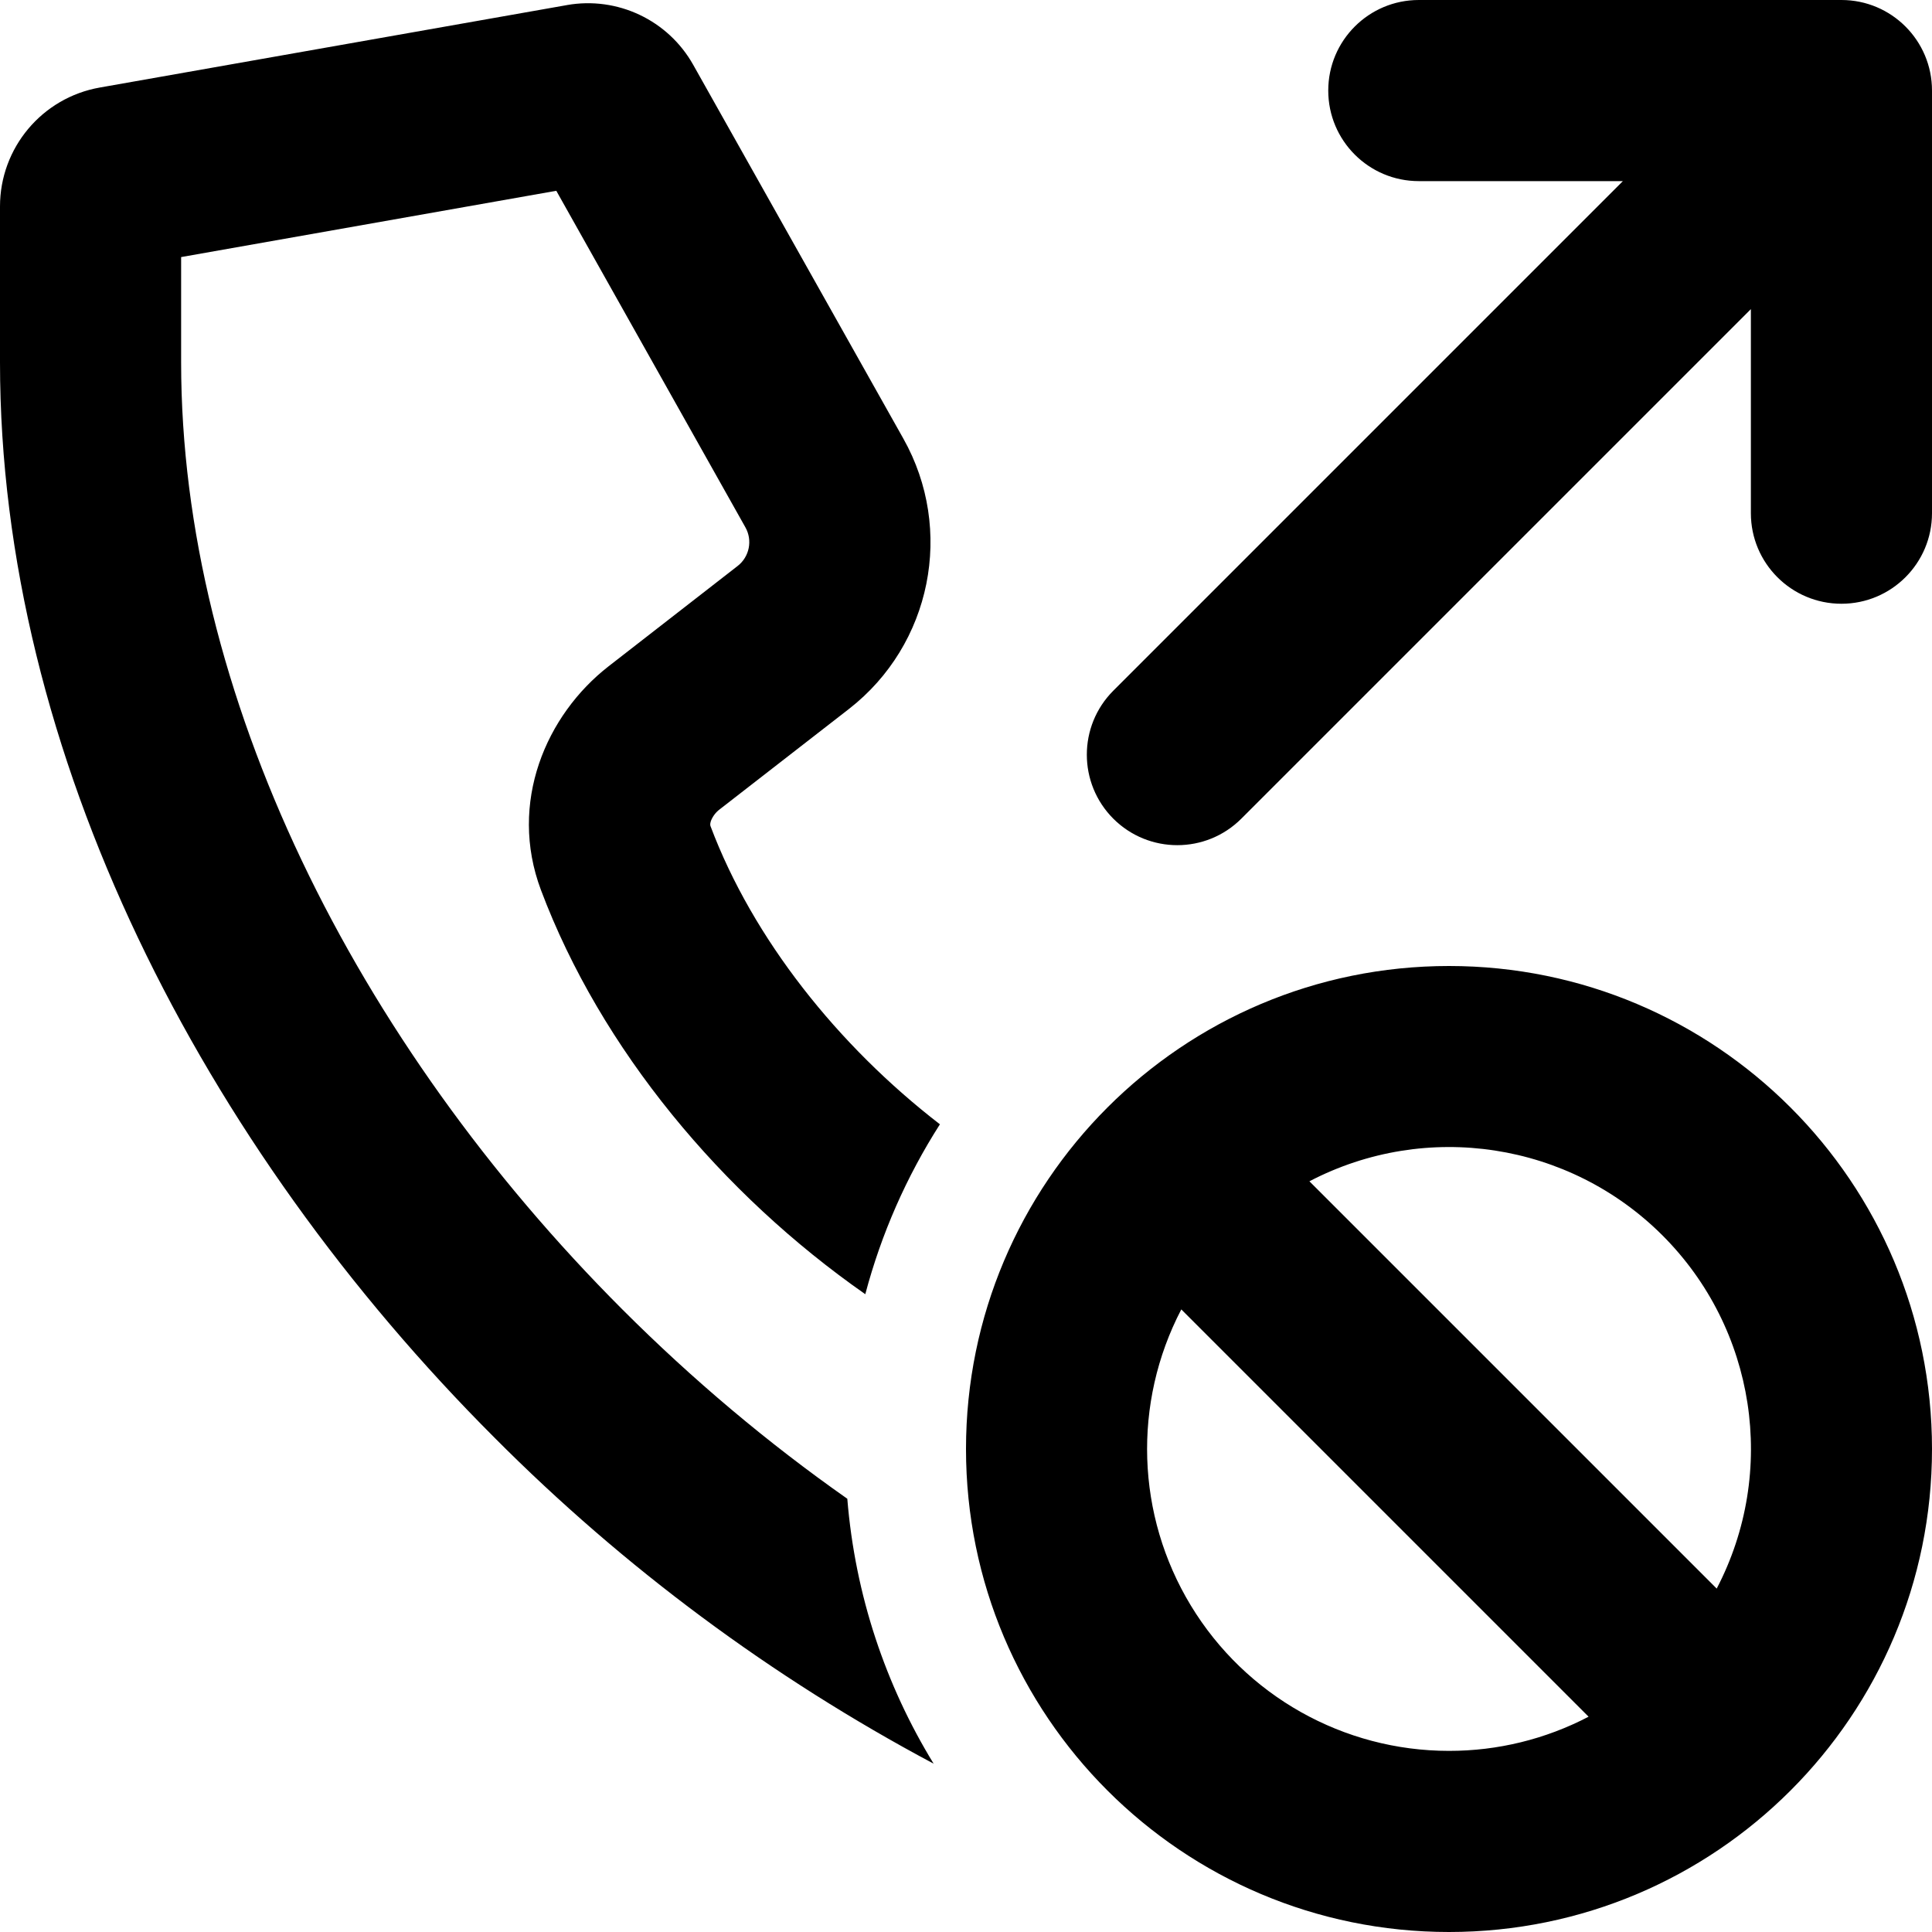
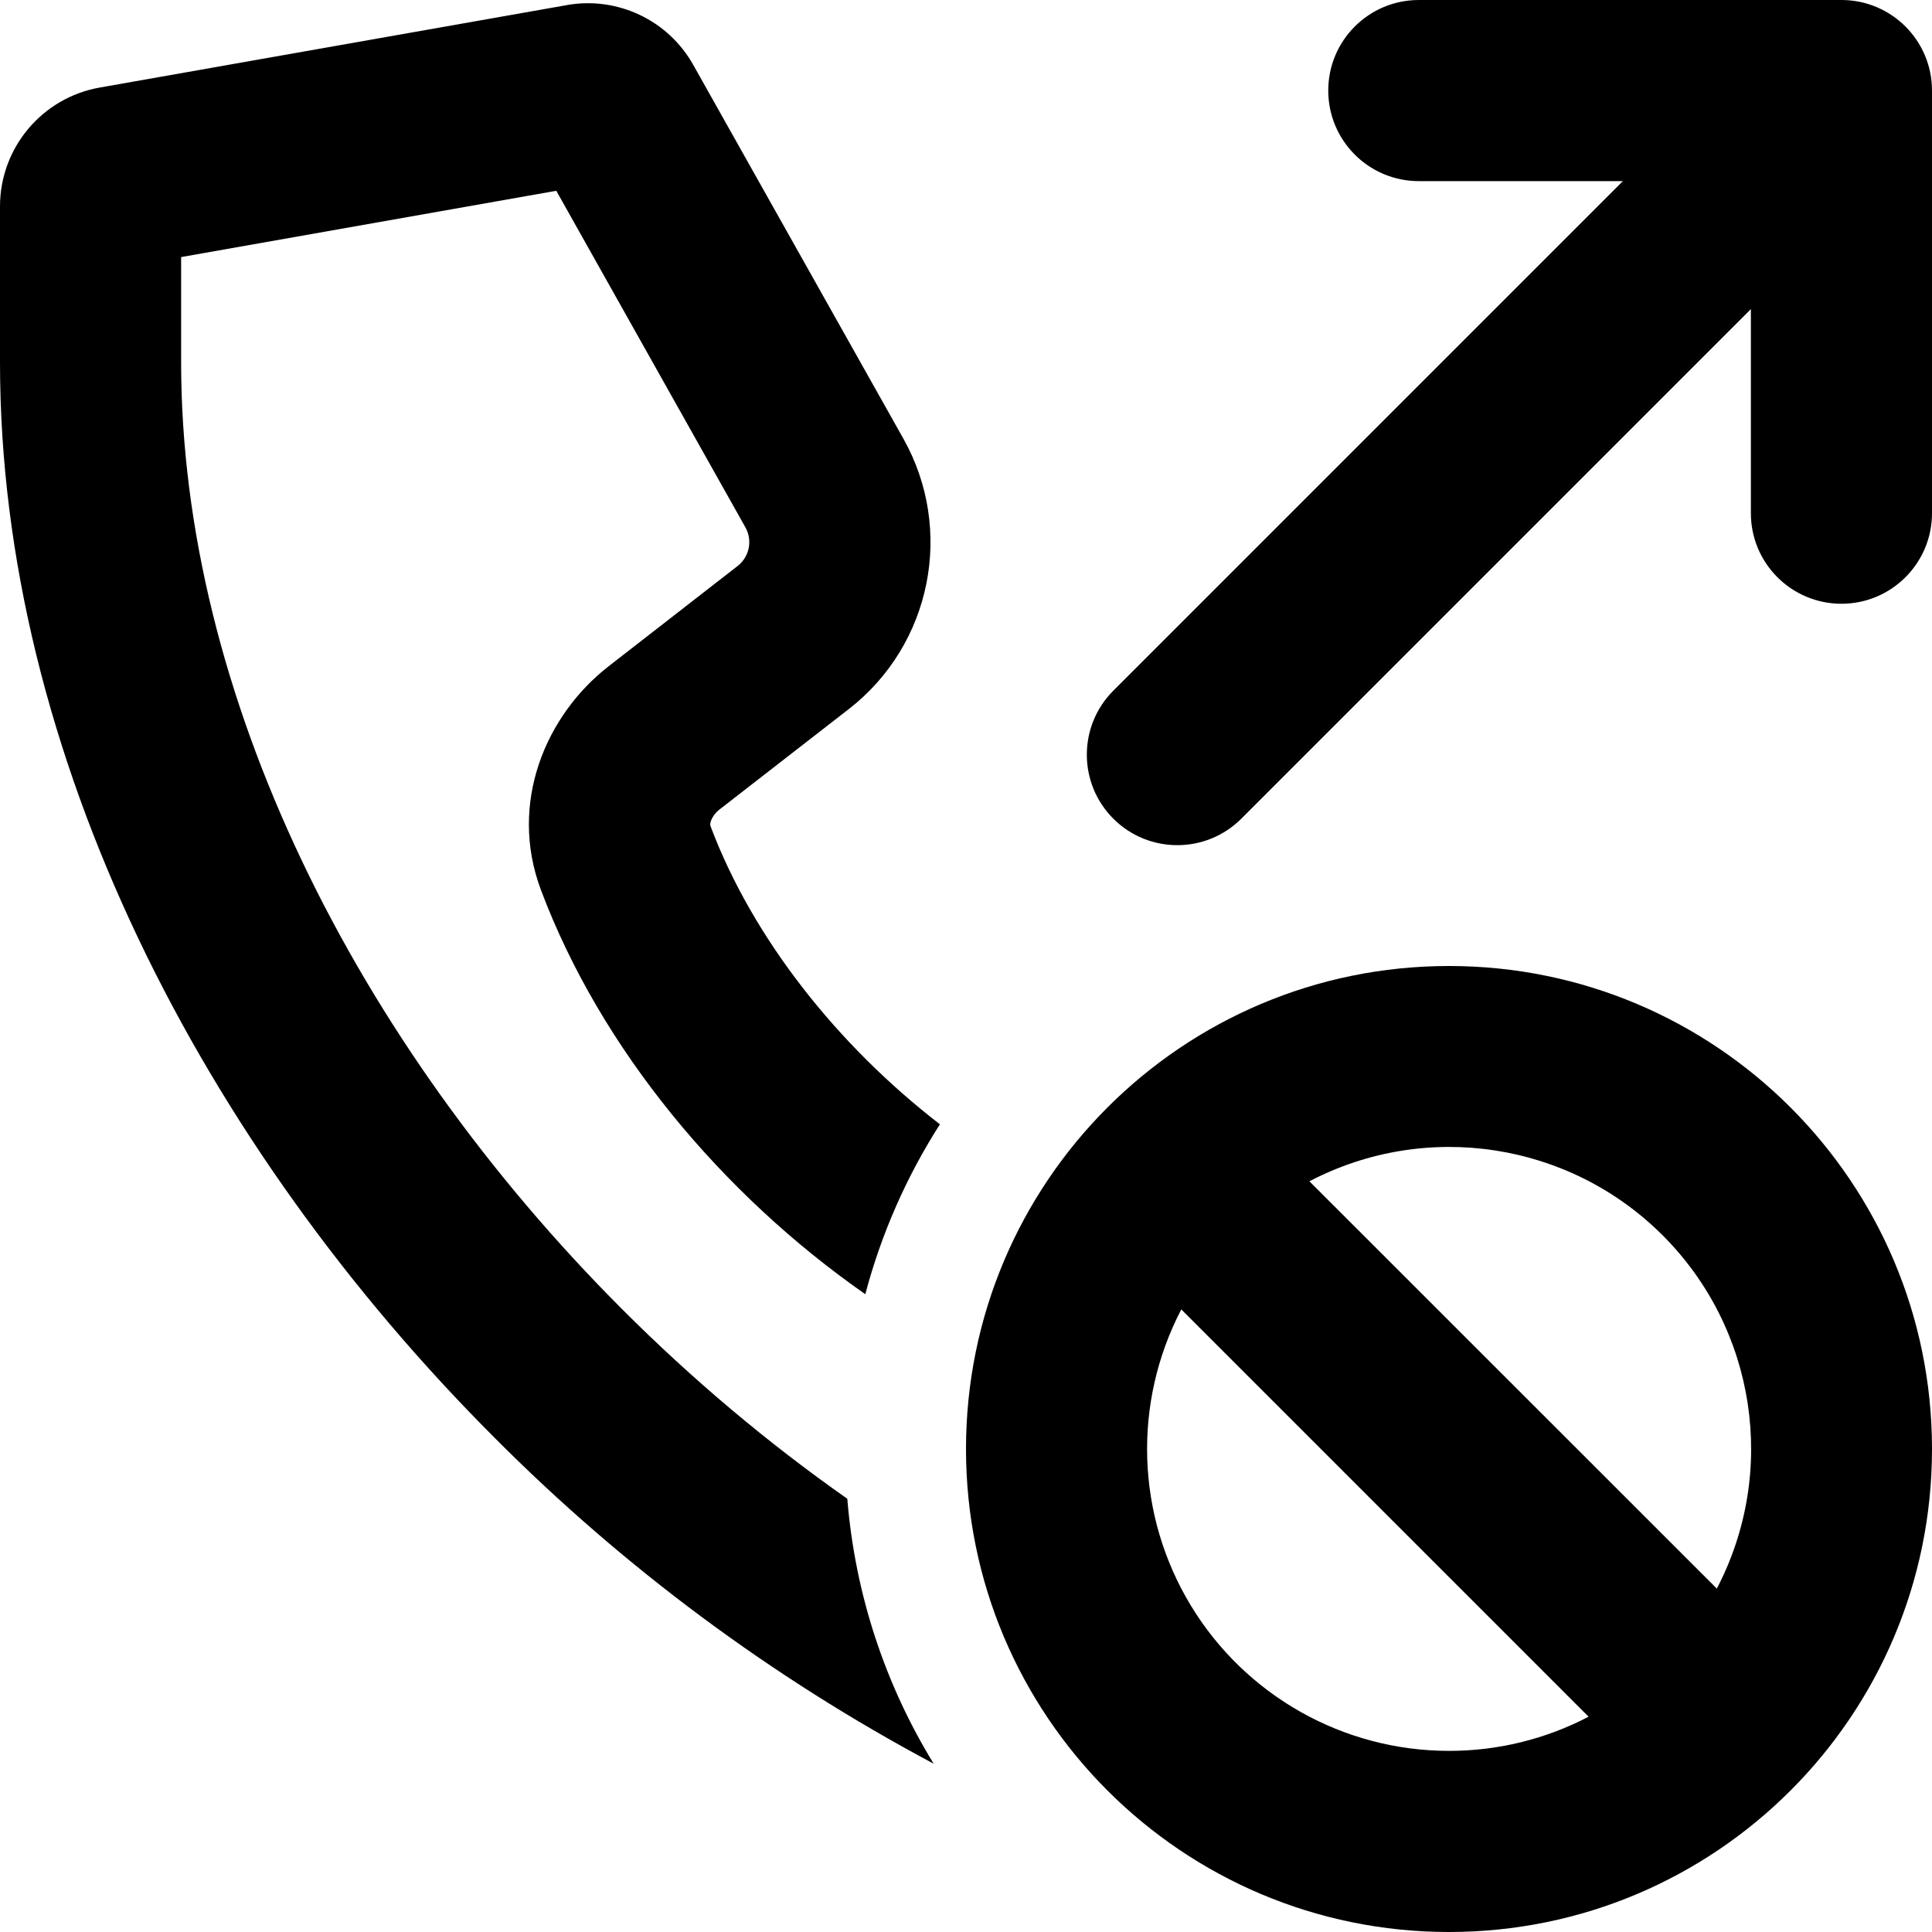
<svg xmlns="http://www.w3.org/2000/svg" fill="currentColor" class="ai" viewBox="0 0 16 16">
-   <path d="M9.22 6.78a.75.75 0 0 1 0-1.06l4.22-4.22h-1.69a.75.75 0 0 1 0-1.5h3.5a.75.75 0 0 1 .75.75v3.5a.75.75 0 0 1-1.5 0V2.56l-4.22 4.22a.75.75 0 0 1-1.06 0ZM4.695.042a1 1 0 0 1 1.046.495l1.74 3.095a1.75 1.75 0 0 1-.45 2.239l-1.07.831a.22.22 0 0 0-.074.098c-.008.025-.005.037-.002.044.35.93 1.054 1.815 1.899 2.467a4.973 4.973 0 0 0-.618 1.407C5.98 9.89 4.976 8.69 4.48 7.371c-.272-.724.043-1.451.56-1.853l1.069-.831a.25.25 0 0 0 .064-.32L4.607 1.58 1.5 2.129V3c0 2.75 1.442 5.631 3.655 7.845.58.58 1.205 1.106 1.862 1.567.065.8.318 1.546.715 2.194a15.24 15.24 0 0 1-3.637-2.7C1.683 9.493 0 6.25 0 3V1.71A1 1 0 0 1 .826.725l3.87-.683ZM12 16a4 4 0 1 0 0-8 4 4 0 0 0 0 8Zm0-1.5a2.5 2.5 0 0 1-2.217-3.656l3.373 3.373A2.49 2.49 0 0 1 12 14.5Zm-1.156-4.717a2.5 2.5 0 0 1 3.373 3.373l-3.373-3.373Z" />
+   <path d="M9.22 6.78a.75.75 0 0 1 0-1.06l4.22-4.22h-1.69a.75.75 0 0 1 0-1.5h3.5a.75.75 0 0 1 .75.75v3.5a.75.75 0 0 1-1.5 0V2.56l-4.22 4.22a.75.75 0 0 1-1.06 0ZM4.695.042a1 1 0 0 1 1.046.495l1.74 3.095a1.75 1.75 0 0 1-.45 2.239l-1.07.831a.22.22 0 0 0-.074.098c-.008.025-.005.037-.002.044.35.93 1.054 1.815 1.899 2.467a4.973 4.973 0 0 0-.618 1.407C5.98 9.89 4.976 8.69 4.48 7.371c-.272-.724.043-1.451.56-1.853l1.069-.831a.25.25 0 0 0 .064-.32L4.607 1.58 1.5 2.129V3c0 2.75 1.442 5.631 3.655 7.845.58.58 1.205 1.106 1.862 1.567.065.8.318 1.546.715 2.194a15.24 15.24 0 0 1-3.637-2.7C1.683 9.493 0 6.25 0 3V1.71A1 1 0 0 1 .826.725l3.87-.683ZM12 16a4 4 0 1 0 0-8 4 4 0 0 0 0 8Zm0-1.5a2.5 2.5 0 0 1-2.217-3.656l3.373 3.373A2.49 2.49 0 0 1 12 14.5Zm-1.156-4.717a2.5 2.5 0 0 1 3.374 3.373l-3.374-3.373Z" />
</svg>
